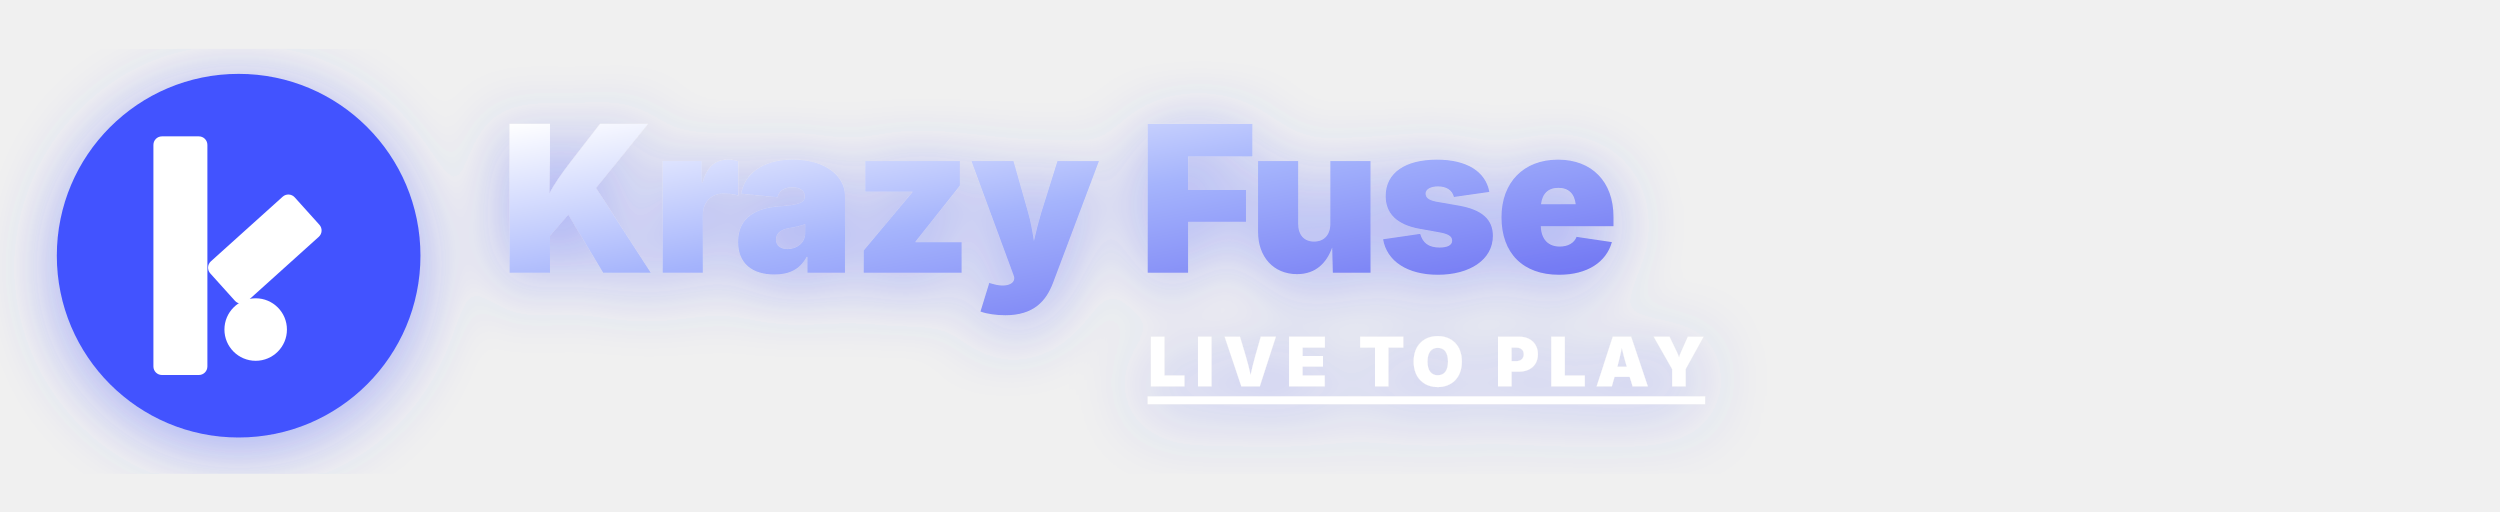
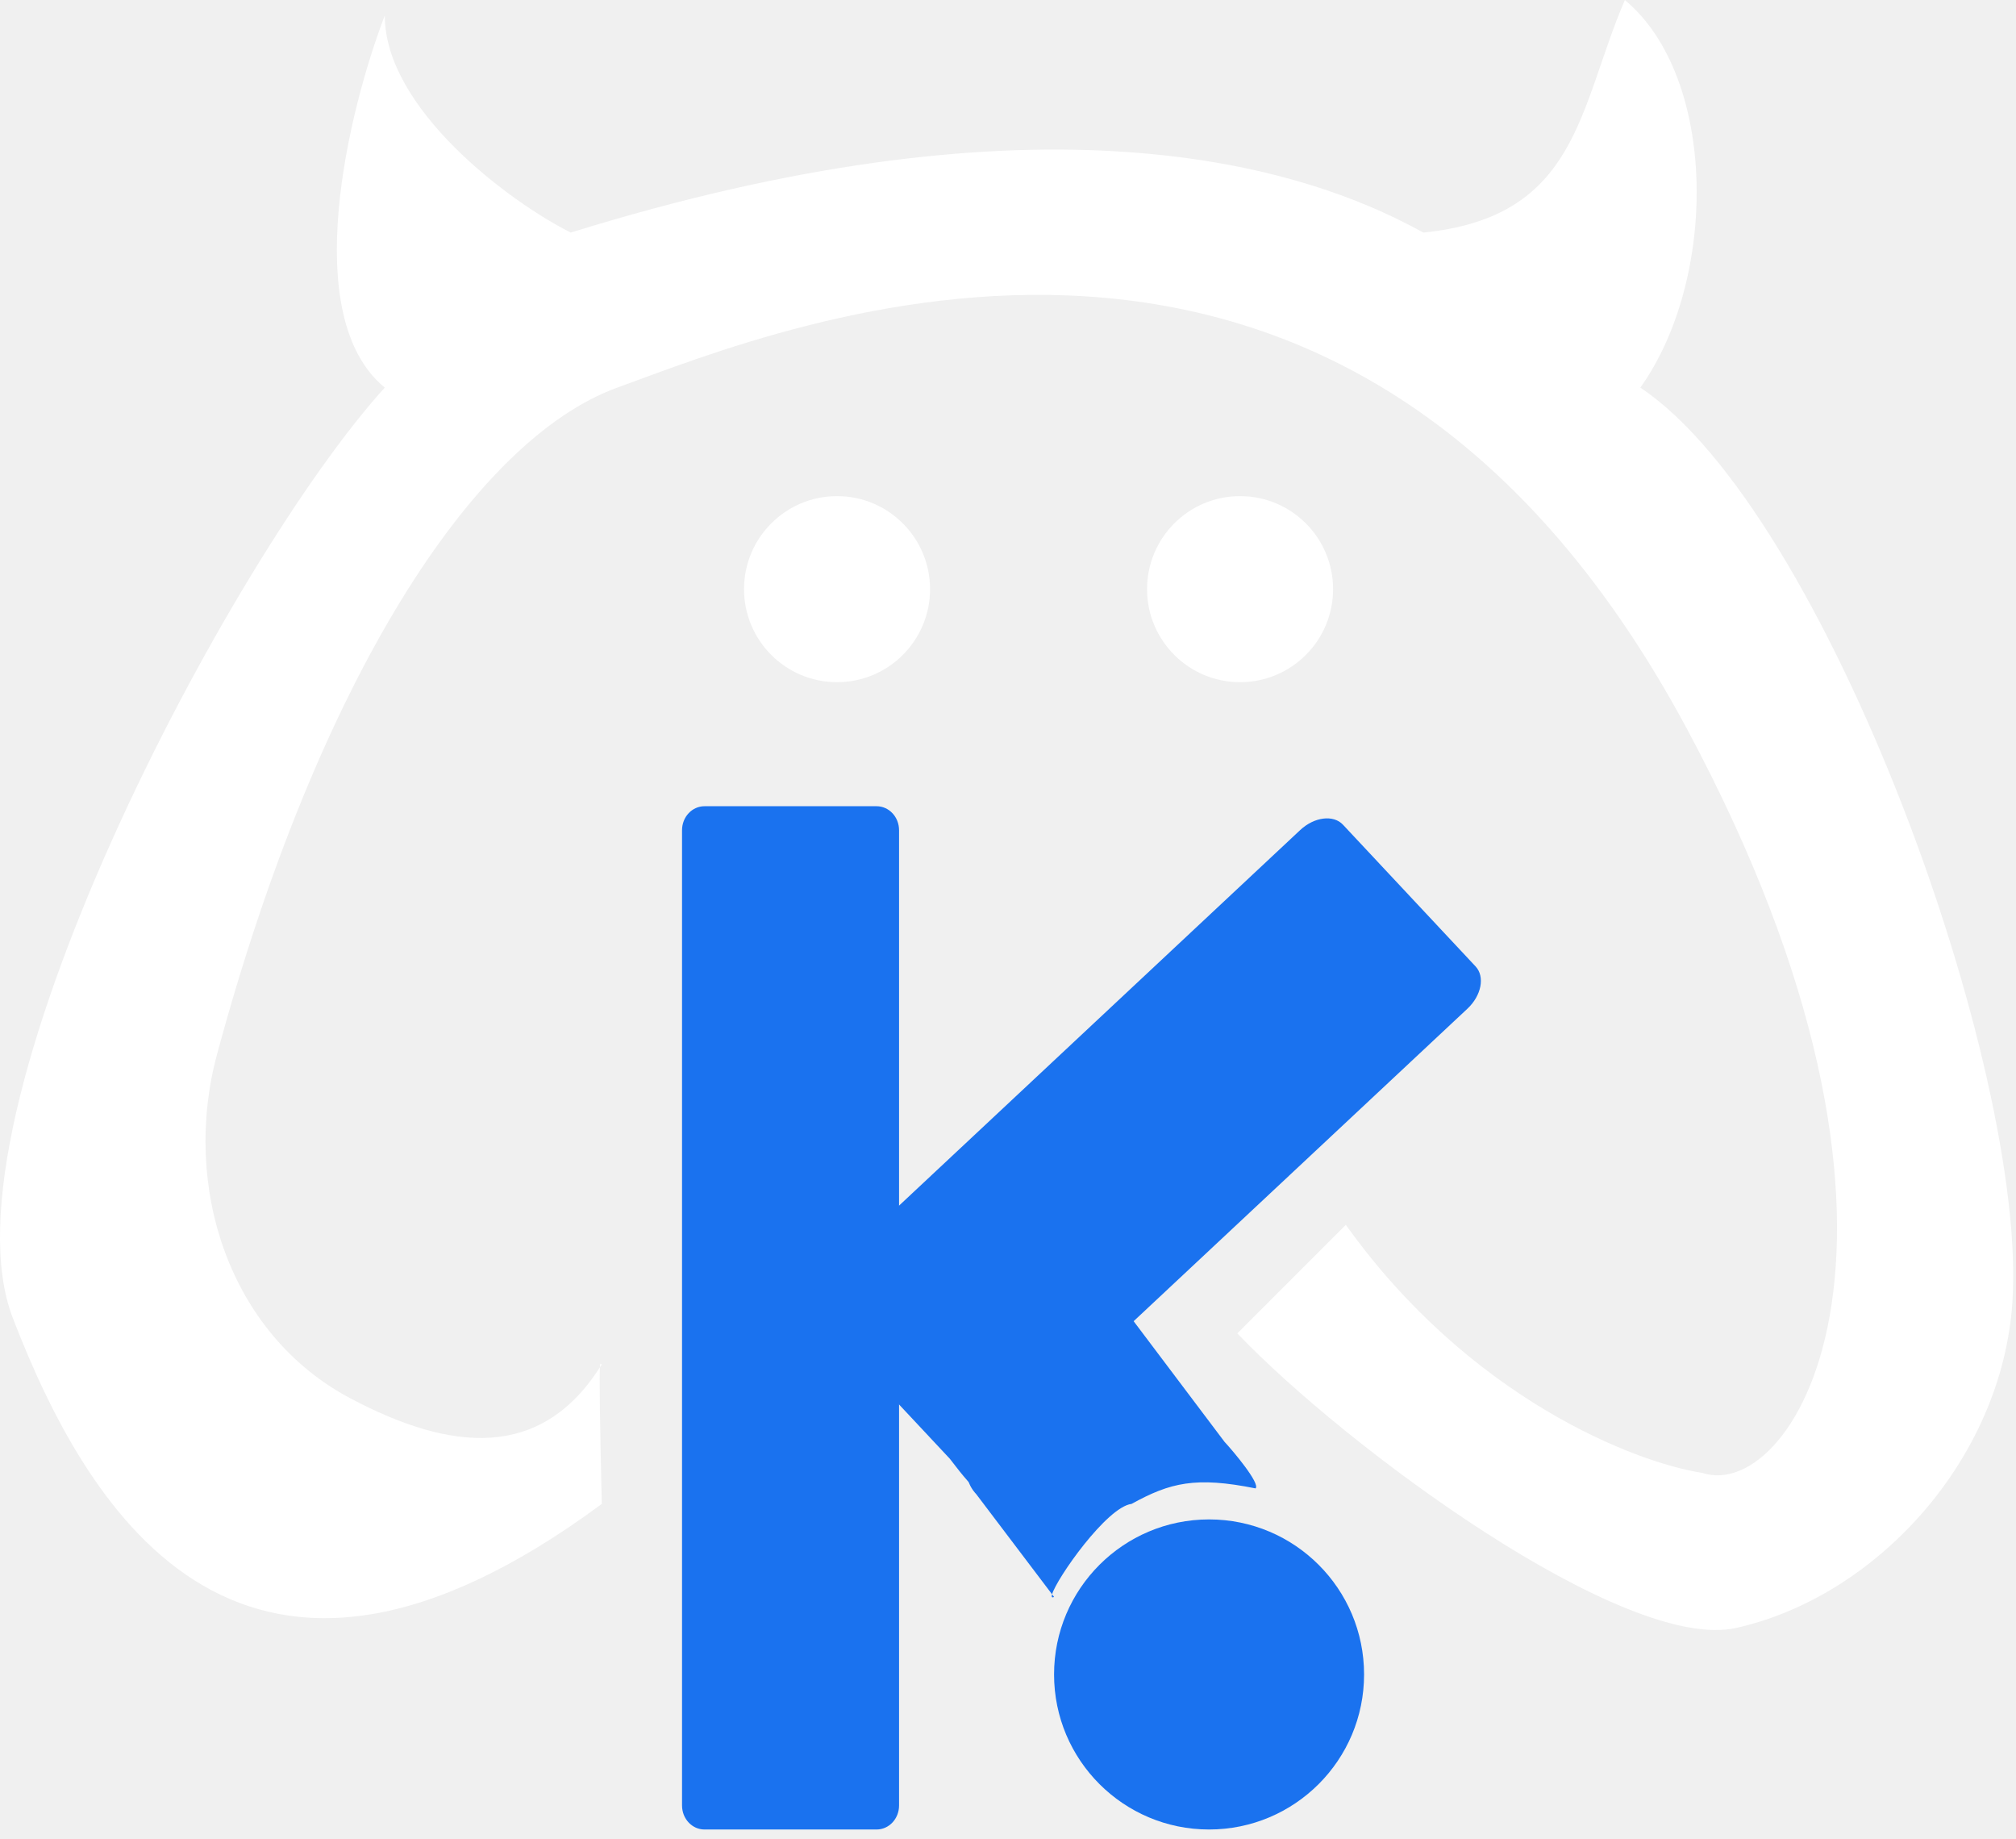
- <svg xmlns="http://www.w3.org/2000/svg" viewBox="0 0 440 90" width="100%" height="100%">
-   <defs>
-     <linearGradient id="fuseGrad" x1="0%" y1="0%" x2="100%" y2="100%">
-       <stop offset="0%" stop-color="#ffffff" />
-       <stop offset="45%" stop-color="#a5b4fc" />
-       <stop offset="100%" stop-color="#6366f1" />
-     </linearGradient>
-     <filter id="brandGlow" x="-10%" y="-10%" width="120%" height="120%">
-       <feDropShadow dx="0" dy="2" stdDeviation="6" flood-color="#4353ff" flood-opacity="0.45" />
-     </filter>
-   </defs>
-   <g filter="url(#brandGlow)">
-     <circle cx="42" cy="45" r="32" fill="#4353ff" />
-     <rect x="27" y="24" width="9.5" height="42" rx="1.5" fill="#ffffff" />
-     <rect x="36" y="47" width="20" height="9.5" rx="1.5" transform="rotate(-42 36 47)" fill="#ffffff" />
-     <circle cx="45" cy="58" r="5.5" fill="#ffffff" />
-     <text x="88" y="48" font-family="'Outfit', -apple-system, sans-serif" font-size="36" font-weight="900" letter-spacing="-0.5" fill="url(#fuseGrad)">Krazy <tspan fill="url(#fuseGrad)">Fuse</tspan>
-     </text>
-     <text x="202" y="68" font-family="'Outfit', -apple-system, sans-serif" font-size="12" font-weight="900" letter-spacing="1.5" fill="#ffffff" text-decoration="underline">LIVE TO PLAY</text>
-   </g>
+ <svg xmlns="http://www.w3.org/2000/svg" width="125" height="114" viewBox="0 0 125 114" fill="none">
+   <path d="M38.275 24.028C29.333 27.279 19.704 42.218 13.457 65.356C11.243 73.56 14.212 82.698 21.719 86.679C27.995 90.007 33.515 90.499 37.197 84.763C37.222 84.345 37.271 84.645 37.313 84.578C37.275 84.64 37.236 84.702 37.197 84.763C37.163 85.332 37.175 87.237 37.313 93.228C15.208 109.567 5.597 94.189 0.791 81.694C-4.014 69.2 14.247 34.6 23.858 24.028C18.476 19.615 21.615 6.811 23.858 0.961C23.858 6.728 31.547 12.494 35.391 14.417C63.264 5.767 79.602 9.611 88.252 14.417C97.864 13.456 97.864 6.728 100.747 0C106.513 4.806 106.513 17.3 101.708 24.028C113.241 31.717 125.736 66.317 124.775 80.733C124.123 90.513 116.294 98.994 107.644 100.917C100.724 102.454 83.447 89.704 76.719 82.656L83.447 75.928C91.136 86.692 101.388 90.665 105.552 91.306C111.319 93.228 121.507 76.697 104.591 45.172C83.447 5.767 48.847 20.183 38.275 24.028Z" fill="white" />
+   <path d="M54.352 49.978H43.681C42.912 49.978 42.289 50.643 42.289 51.465V111.924C42.289 112.745 42.912 113.411 43.681 113.411H54.352C55.121 113.411 55.745 112.745 55.745 111.924V51.465C55.745 50.643 55.121 49.978 54.352 49.978Z" fill="#1A72EF" />
+   <path d="M80.619 51.454L51.172 79.017C50.3 79.833 50.074 81.007 50.667 81.639L58.889 90.424C62.472 95.15 60.667 90.908 61.539 90.093L90.986 62.53C91.857 61.715 92.083 60.541 91.491 59.908L83.269 51.123C82.677 50.491 81.49 50.639 80.619 51.454Z" fill="#1A72EF" />
+   <path d="M60.152 91.09L70.157 81.725L69.806 81.26C69.283 80.701 70.965 80.969 70.655 81.259L70.157 81.725L75.928 89.383C76.451 89.941 78.161 91.975 77.85 92.266C74.141 91.521 72.563 91.903 70.162 93.227C68.622 93.414 65.514 97.854 65.233 98.832L65.356 98.994C65.219 99.064 65.186 98.998 65.233 98.832L60.535 92.628C60.013 92.069 59.841 91.381 60.152 91.09Z" fill="#1A72EF" />
+   <path d="M74.967 113.411C80.275 113.411 84.578 109.108 84.578 103.8C84.578 98.492 80.275 94.189 74.967 94.189C69.659 94.189 65.356 98.492 65.356 103.8C65.356 109.108 69.659 113.411 74.967 113.411Z" fill="#1A72EF" />
+   <circle cx="51.9" cy="36.522" r="5.767" fill="white" />
+   <circle cx="76.889" cy="36.522" r="5.767" fill="white" />
</svg>
